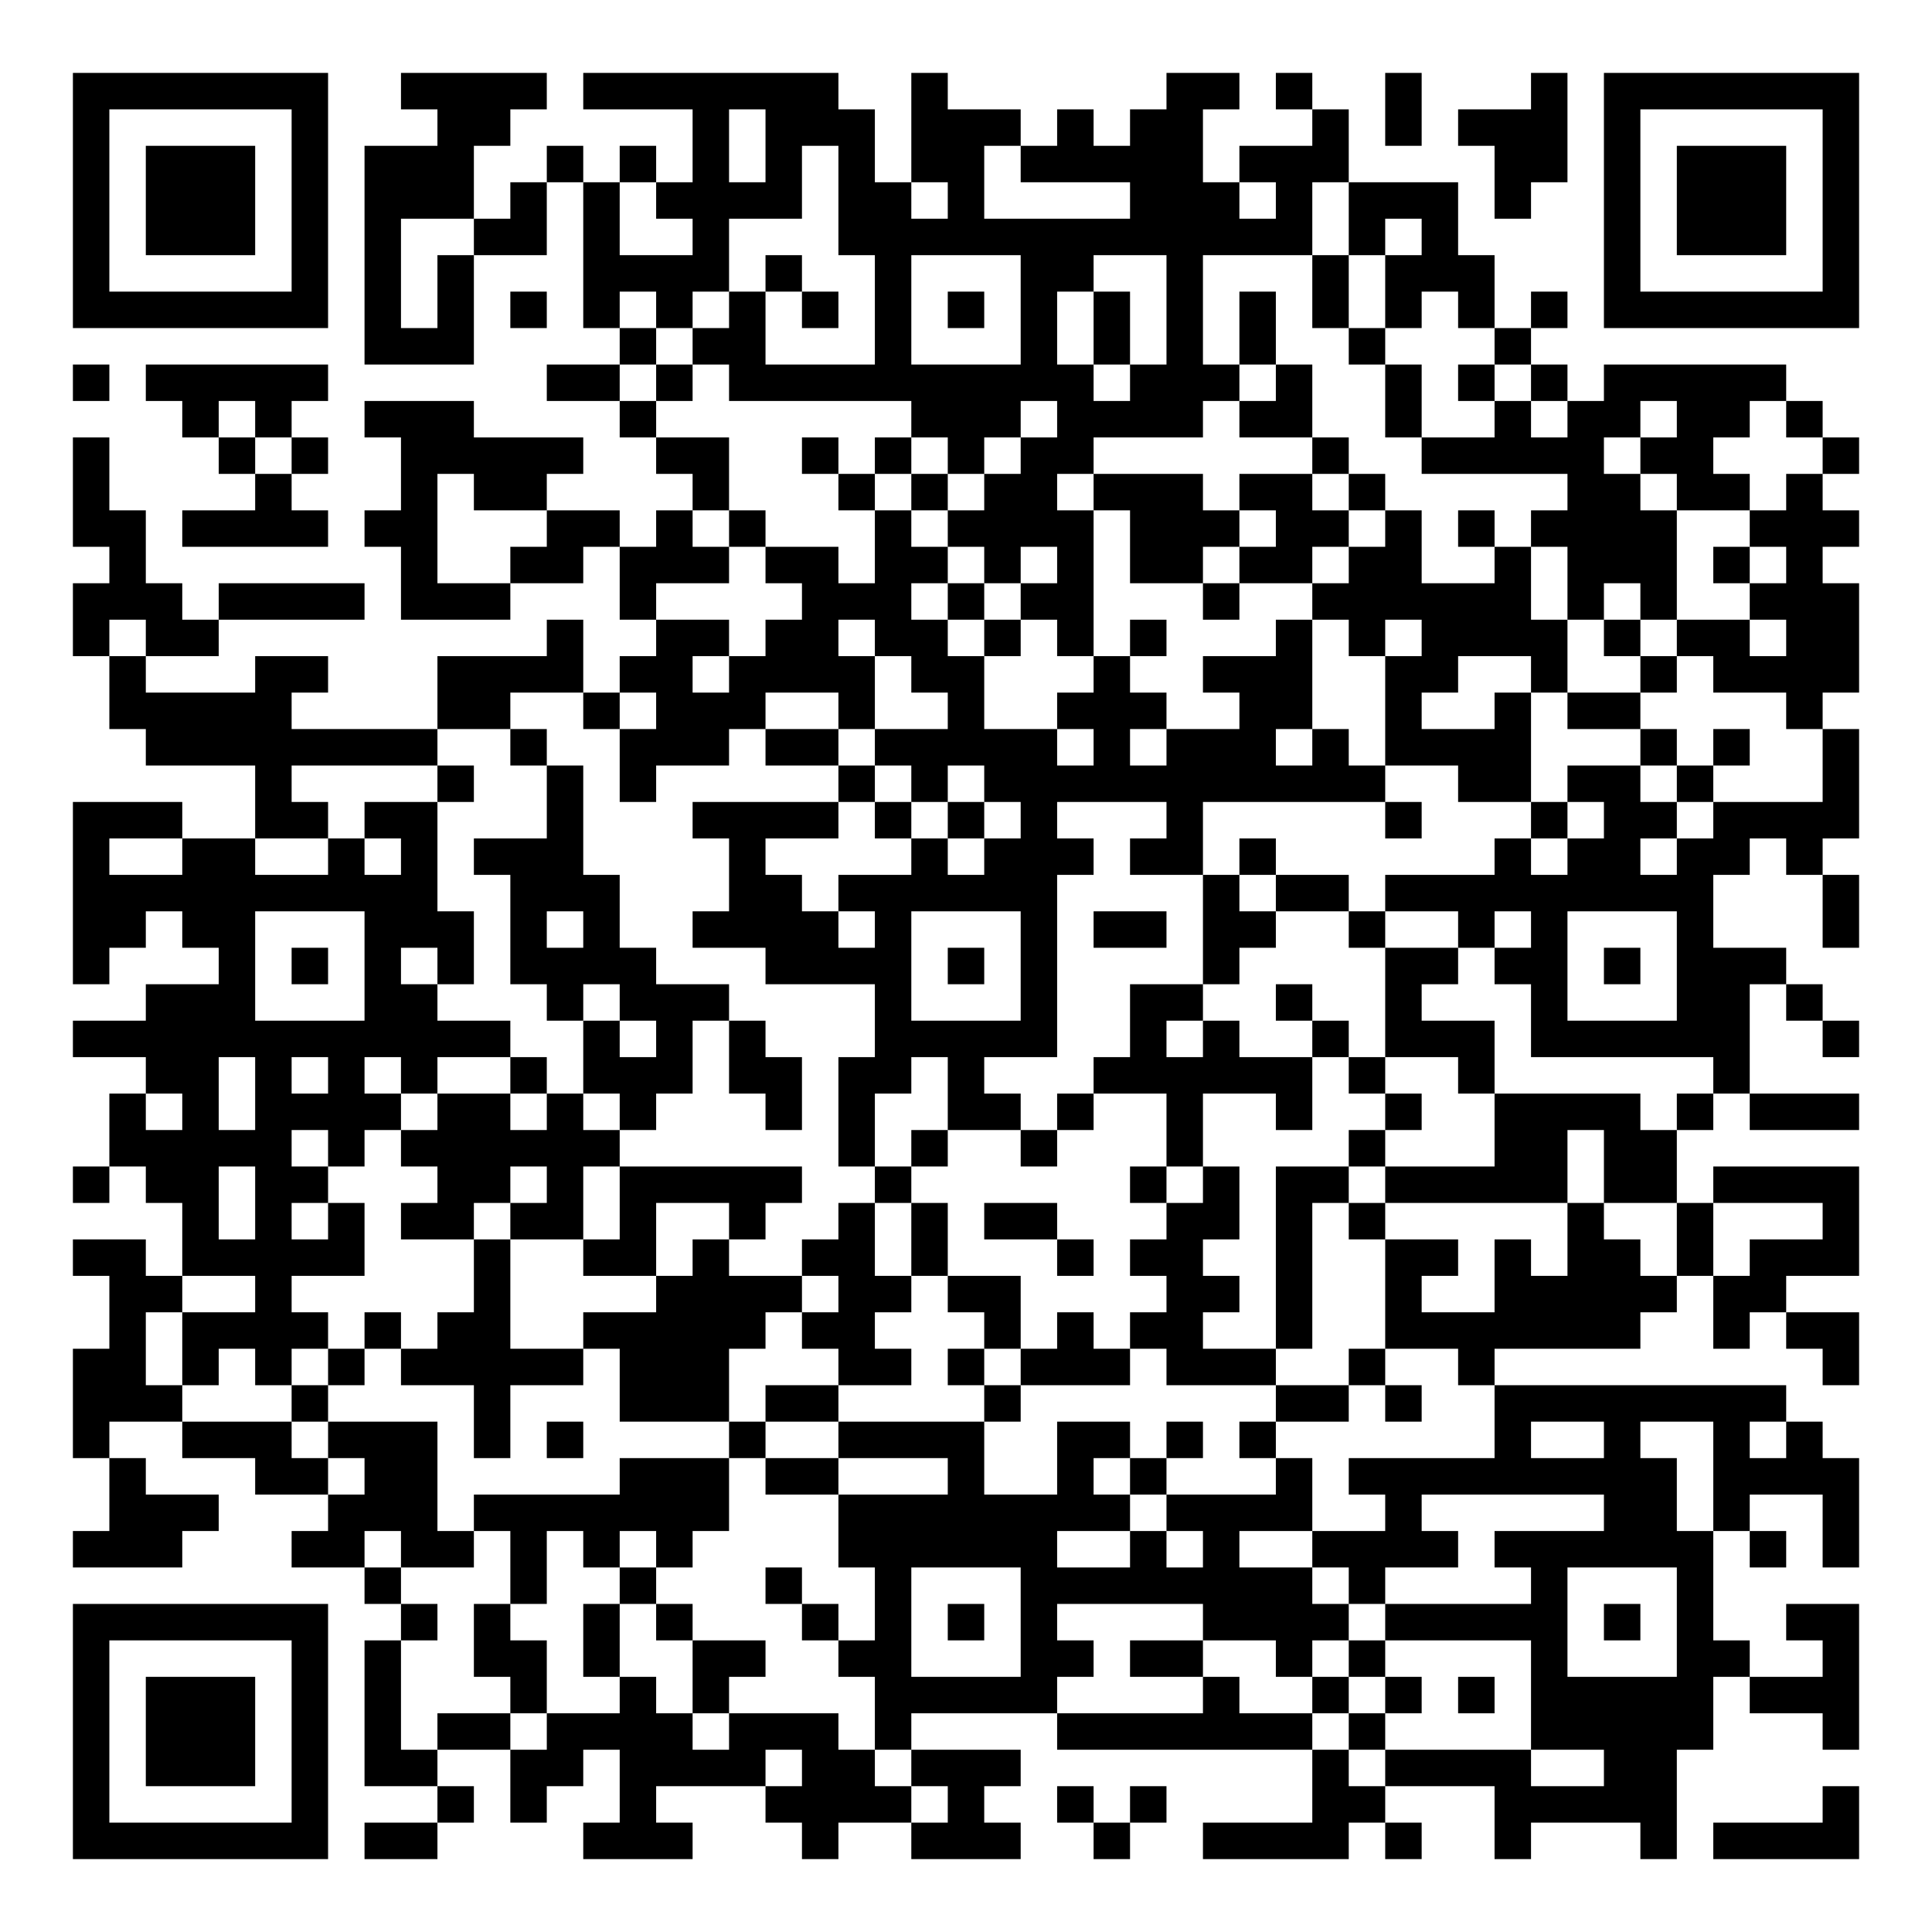
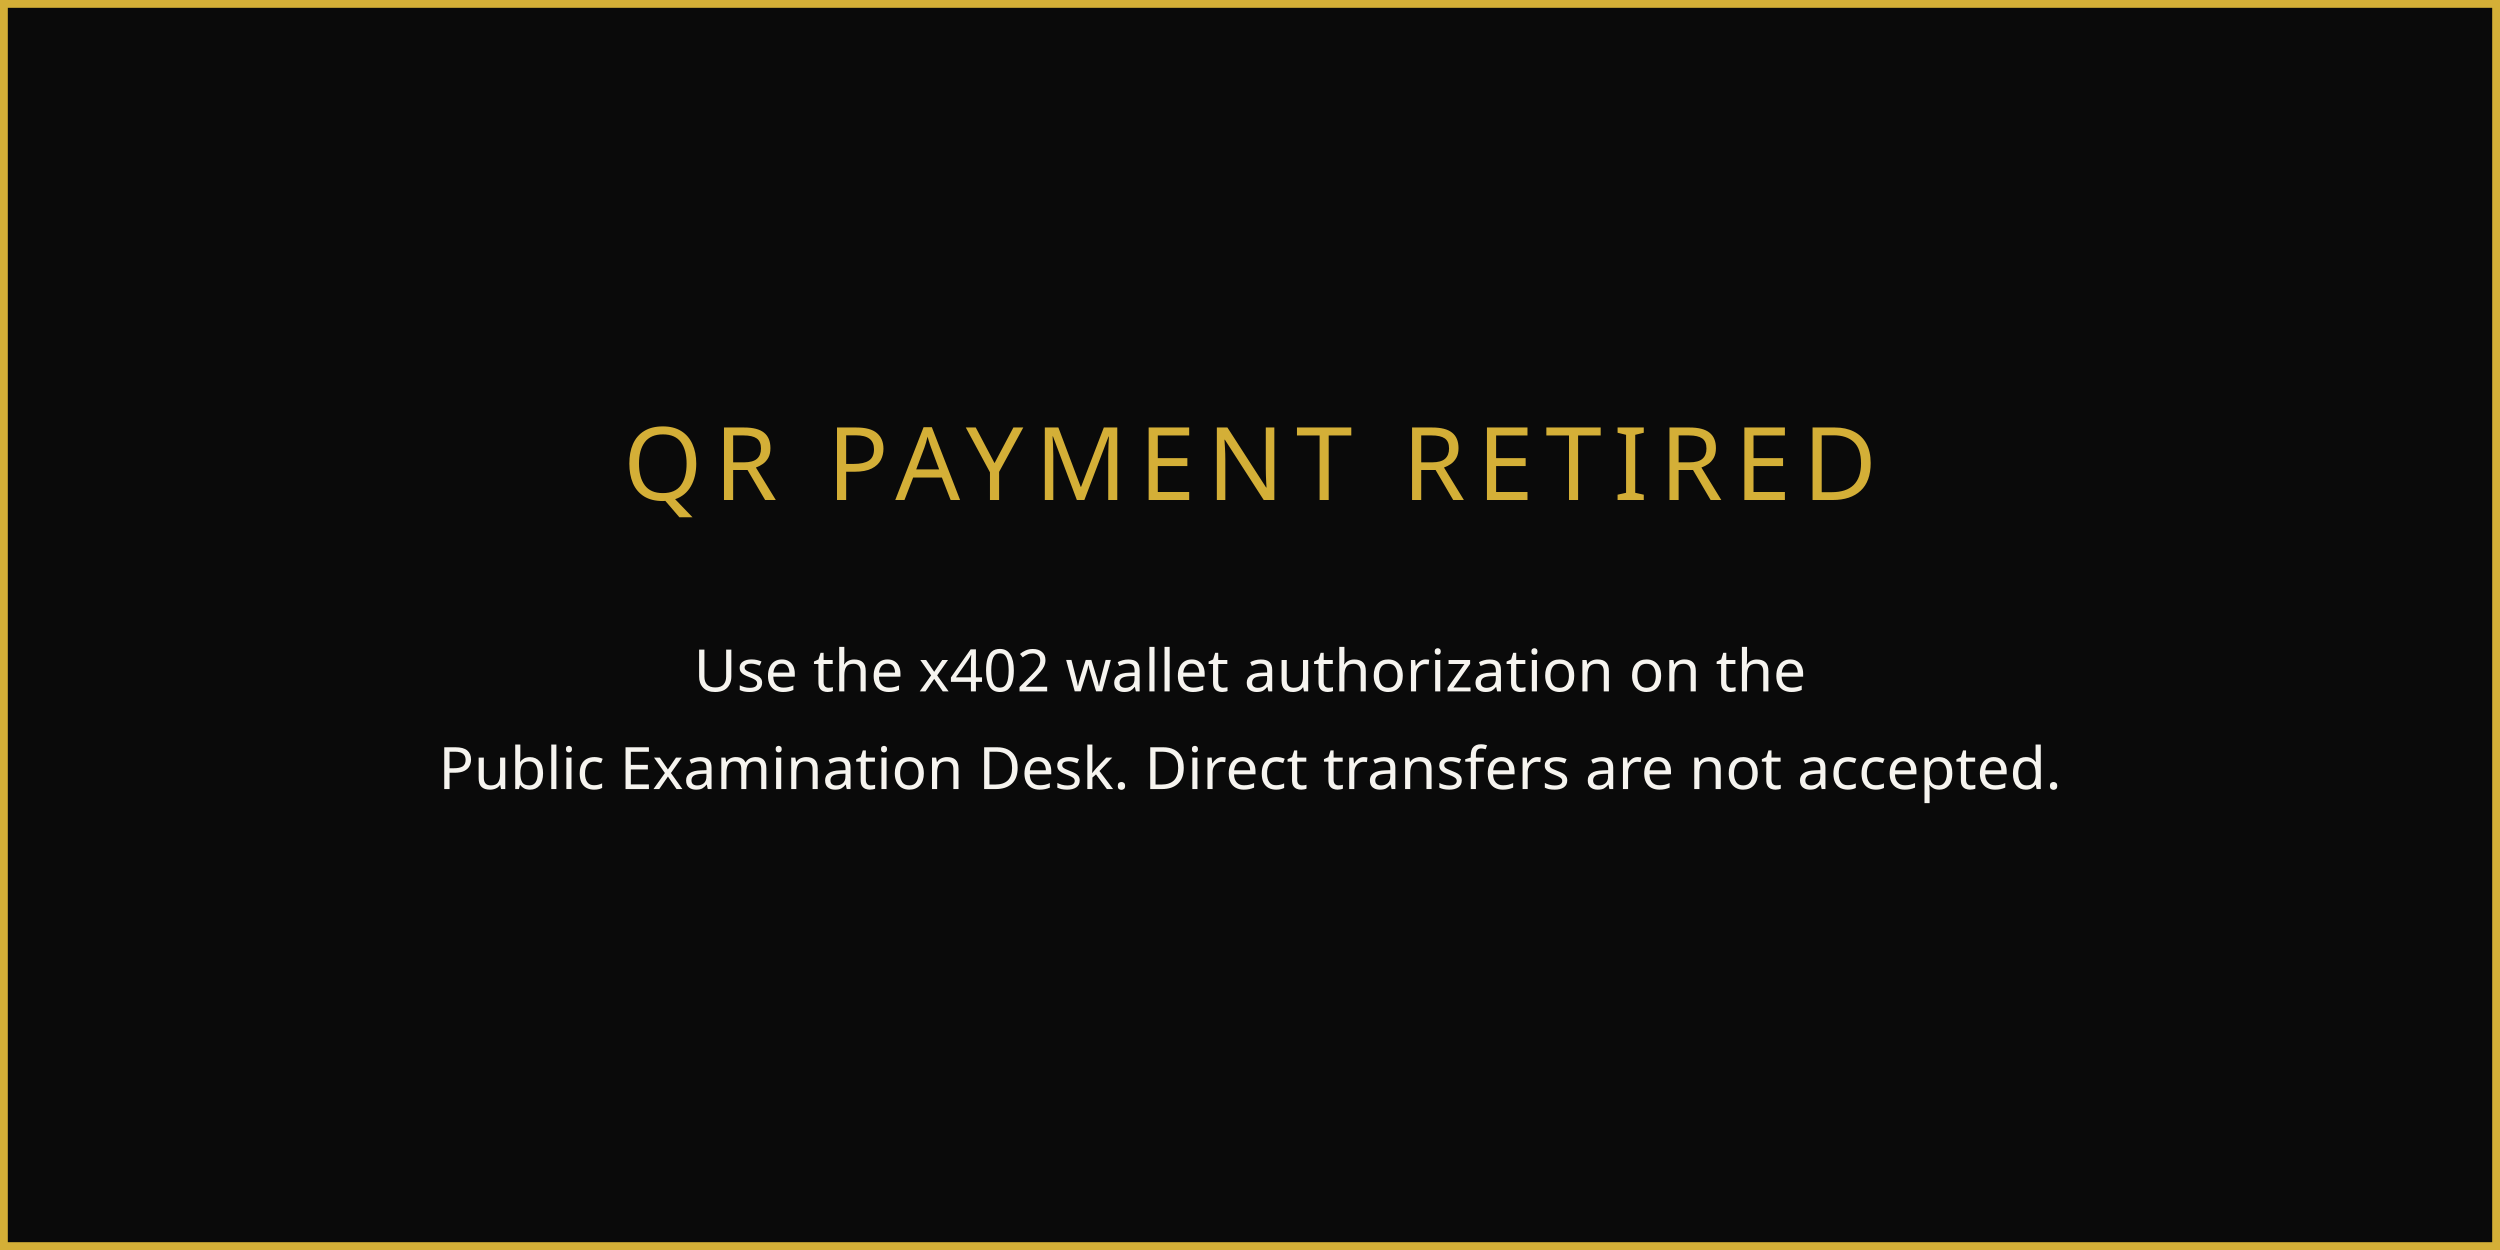
- <svg xmlns="http://www.w3.org/2000/svg" width="53mm" height="53mm" version="1.1" viewBox="0 0 53 53">
-   <path d="M2,2H3V3H2zM3,2H4V3H3zM4,2H5V3H4zM5,2H6V3H5zM6,2H7V3H6zM7,2H8V3H7zM8,2H9V3H8zM11,2H12V3H11zM12,2H13V3H12zM13,2H14V3H13zM14,2H15V3H14zM16,2H17V3H16zM17,2H18V3H17zM18,2H19V3H18zM19,2H20V3H19zM20,2H21V3H20zM21,2H22V3H21zM22,2H23V3H22zM25,2H26V3H25zM32,2H33V3H32zM33,2H34V3H33zM35,2H36V3H35zM38,2H39V3H38zM42,2H43V3H42zM44,2H45V3H44zM45,2H46V3H45zM46,2H47V3H46zM47,2H48V3H47zM48,2H49V3H48zM49,2H50V3H49zM50,2H51V3H50zM2,3H3V4H2zM8,3H9V4H8zM12,3H13V4H12zM13,3H14V4H13zM19,3H20V4H19zM21,3H22V4H21zM22,3H23V4H22zM23,3H24V4H23zM25,3H26V4H25zM26,3H27V4H26zM27,3H28V4H27zM29,3H30V4H29zM31,3H32V4H31zM32,3H33V4H32zM36,3H37V4H36zM38,3H39V4H38zM40,3H41V4H40zM41,3H42V4H41zM42,3H43V4H42zM44,3H45V4H44zM50,3H51V4H50zM2,4H3V5H2zM4,4H5V5H4zM5,4H6V5H5zM6,4H7V5H6zM8,4H9V5H8zM10,4H11V5H10zM11,4H12V5H11zM12,4H13V5H12zM15,4H16V5H15zM17,4H18V5H17zM19,4H20V5H19zM21,4H22V5H21zM23,4H24V5H23zM25,4H26V5H25zM26,4H27V5H26zM28,4H29V5H28zM29,4H30V5H29zM30,4H31V5H30zM31,4H32V5H31zM32,4H33V5H32zM34,4H35V5H34zM35,4H36V5H35zM36,4H37V5H36zM41,4H42V5H41zM42,4H43V5H42zM44,4H45V5H44zM46,4H47V5H46zM47,4H48V5H47zM48,4H49V5H48zM50,4H51V5H50zM2,5H3V6H2zM4,5H5V6H4zM5,5H6V6H5zM6,5H7V6H6zM8,5H9V6H8zM10,5H11V6H10zM11,5H12V6H11zM12,5H13V6H12zM14,5H15V6H14zM16,5H17V6H16zM18,5H19V6H18zM19,5H20V6H19zM20,5H21V6H20zM21,5H22V6H21zM23,5H24V6H23zM24,5H25V6H24zM26,5H27V6H26zM31,5H32V6H31zM32,5H33V6H32zM33,5H34V6H33zM35,5H36V6H35zM37,5H38V6H37zM38,5H39V6H38zM39,5H40V6H39zM41,5H42V6H41zM44,5H45V6H44zM46,5H47V6H46zM47,5H48V6H47zM48,5H49V6H48zM50,5H51V6H50zM2,6H3V7H2zM4,6H5V7H4zM5,6H6V7H5zM6,6H7V7H6zM8,6H9V7H8zM10,6H11V7H10zM13,6H14V7H13zM14,6H15V7H14zM16,6H17V7H16zM19,6H20V7H19zM23,6H24V7H23zM24,6H25V7H24zM25,6H26V7H25zM26,6H27V7H26zM27,6H28V7H27zM28,6H29V7H28zM29,6H30V7H29zM30,6H31V7H30zM31,6H32V7H31zM32,6H33V7H32zM33,6H34V7H33zM34,6H35V7H34zM35,6H36V7H35zM37,6H38V7H37zM39,6H40V7H39zM44,6H45V7H44zM46,6H47V7H46zM47,6H48V7H47zM48,6H49V7H48zM50,6H51V7H50zM2,7H3V8H2zM8,7H9V8H8zM10,7H11V8H10zM12,7H13V8H12zM16,7H17V8H16zM17,7H18V8H17zM18,7H19V8H18zM19,7H20V8H19zM21,7H22V8H21zM24,7H25V8H24zM28,7H29V8H28zM29,7H30V8H29zM32,7H33V8H32zM36,7H37V8H36zM38,7H39V8H38zM39,7H40V8H39zM40,7H41V8H40zM44,7H45V8H44zM50,7H51V8H50zM2,8H3V9H2zM3,8H4V9H3zM4,8H5V9H4zM5,8H6V9H5zM6,8H7V9H6zM7,8H8V9H7zM8,8H9V9H8zM10,8H11V9H10zM12,8H13V9H12zM14,8H15V9H14zM16,8H17V9H16zM18,8H19V9H18zM20,8H21V9H20zM22,8H23V9H22zM24,8H25V9H24zM26,8H27V9H26zM28,8H29V9H28zM30,8H31V9H30zM32,8H33V9H32zM34,8H35V9H34zM36,8H37V9H36zM38,8H39V9H38zM40,8H41V9H40zM42,8H43V9H42zM44,8H45V9H44zM45,8H46V9H45zM46,8H47V9H46zM47,8H48V9H47zM48,8H49V9H48zM49,8H50V9H49zM50,8H51V9H50zM10,9H11V10H10zM11,9H12V10H11zM12,9H13V10H12zM17,9H18V10H17zM19,9H20V10H19zM20,9H21V10H20zM24,9H25V10H24zM28,9H29V10H28zM30,9H31V10H30zM32,9H33V10H32zM34,9H35V10H34zM37,9H38V10H37zM41,9H42V10H41zM2,10H3V11H2zM4,10H5V11H4zM5,10H6V11H5zM6,10H7V11H6zM7,10H8V11H7zM8,10H9V11H8zM15,10H16V11H15zM16,10H17V11H16zM18,10H19V11H18zM20,10H21V11H20zM21,10H22V11H21zM22,10H23V11H22zM23,10H24V11H23zM24,10H25V11H24zM25,10H26V11H25zM26,10H27V11H26zM27,10H28V11H27zM28,10H29V11H28zM29,10H30V11H29zM31,10H32V11H31zM32,10H33V11H32zM33,10H34V11H33zM35,10H36V11H35zM38,10H39V11H38zM40,10H41V11H40zM42,10H43V11H42zM44,10H45V11H44zM45,10H46V11H45zM46,10H47V11H46zM47,10H48V11H47zM48,10H49V11H48zM5,11H6V12H5zM7,11H8V12H7zM10,11H11V12H10zM11,11H12V12H11zM12,11H13V12H12zM17,11H18V12H17zM25,11H26V12H25zM26,11H27V12H26zM27,11H28V12H27zM29,11H30V12H29zM30,11H31V12H30zM31,11H32V12H31zM32,11H33V12H32zM34,11H35V12H34zM35,11H36V12H35zM38,11H39V12H38zM41,11H42V12H41zM43,11H44V12H43zM44,11H45V12H44zM46,11H47V12H46zM47,11H48V12H47zM49,11H50V12H49zM2,12H3V13H2zM6,12H7V13H6zM8,12H9V13H8zM11,12H12V13H11zM12,12H13V13H12zM13,12H14V13H13zM14,12H15V13H14zM15,12H16V13H15zM18,12H19V13H18zM19,12H20V13H19zM22,12H23V13H22zM24,12H25V13H24zM26,12H27V13H26zM28,12H29V13H28zM29,12H30V13H29zM36,12H37V13H36zM39,12H40V13H39zM40,12H41V13H40zM41,12H42V13H41zM42,12H43V13H42zM43,12H44V13H43zM45,12H46V13H45zM46,12H47V13H46zM50,12H51V13H50zM2,13H3V14H2zM7,13H8V14H7zM11,13H12V14H11zM13,13H14V14H13zM14,13H15V14H14zM19,13H20V14H19zM23,13H24V14H23zM25,13H26V14H25zM27,13H28V14H27zM28,13H29V14H28zM30,13H31V14H30zM31,13H32V14H31zM32,13H33V14H32zM34,13H35V14H34zM35,13H36V14H35zM37,13H38V14H37zM43,13H44V14H43zM44,13H45V14H44zM46,13H47V14H46zM47,13H48V14H47zM49,13H50V14H49zM2,14H3V15H2zM3,14H4V15H3zM5,14H6V15H5zM6,14H7V15H6zM7,14H8V15H7zM8,14H9V15H8zM10,14H11V15H10zM11,14H12V15H11zM15,14H16V15H15zM16,14H17V15H16zM18,14H19V15H18zM20,14H21V15H20zM24,14H25V15H24zM26,14H27V15H26zM27,14H28V15H27zM28,14H29V15H28zM29,14H30V15H29zM31,14H32V15H31zM32,14H33V15H32zM33,14H34V15H33zM35,14H36V15H35zM36,14H37V15H36zM38,14H39V15H38zM40,14H41V15H40zM42,14H43V15H42zM43,14H44V15H43zM44,14H45V15H44zM45,14H46V15H45zM48,14H49V15H48zM49,14H50V15H49zM50,14H51V15H50zM3,15H4V16H3zM11,15H12V16H11zM14,15H15V16H14zM15,15H16V16H15zM17,15H18V16H17zM18,15H19V16H18zM19,15H20V16H19zM21,15H22V16H21zM22,15H23V16H22zM24,15H25V16H24zM25,15H26V16H25zM27,15H28V16H27zM29,15H30V16H29zM31,15H32V16H31zM32,15H33V16H32zM34,15H35V16H34zM35,15H36V16H35zM37,15H38V16H37zM38,15H39V16H38zM41,15H42V16H41zM43,15H44V16H43zM44,15H45V16H44zM45,15H46V16H45zM47,15H48V16H47zM49,15H50V16H49zM2,16H3V17H2zM3,16H4V17H3zM4,16H5V17H4zM6,16H7V17H6zM7,16H8V17H7zM8,16H9V17H8zM9,16H10V17H9zM11,16H12V17H11zM12,16H13V17H12zM13,16H14V17H13zM17,16H18V17H17zM22,16H23V17H22zM23,16H24V17H23zM24,16H25V17H24zM26,16H27V17H26zM28,16H29V17H28zM29,16H30V17H29zM33,16H34V17H33zM36,16H37V17H36zM37,16H38V17H37zM38,16H39V17H38zM39,16H40V17H39zM40,16H41V17H40zM41,16H42V17H41zM43,16H44V17H43zM45,16H46V17H45zM48,16H49V17H48zM49,16H50V17H49zM50,16H51V17H50zM2,17H3V18H2zM4,17H5V18H4zM5,17H6V18H5zM15,17H16V18H15zM18,17H19V18H18zM19,17H20V18H19zM21,17H22V18H21zM22,17H23V18H22zM24,17H25V18H24zM25,17H26V18H25zM27,17H28V18H27zM29,17H30V18H29zM31,17H32V18H31zM35,17H36V18H35zM37,17H38V18H37zM39,17H40V18H39zM40,17H41V18H40zM41,17H42V18H41zM42,17H43V18H42zM44,17H45V18H44zM46,17H47V18H46zM47,17H48V18H47zM49,17H50V18H49zM50,17H51V18H50zM3,18H4V19H3zM7,18H8V19H7zM8,18H9V19H8zM12,18H13V19H12zM13,18H14V19H13zM14,18H15V19H14zM15,18H16V19H15zM17,18H18V19H17zM18,18H19V19H18zM20,18H21V19H20zM21,18H22V19H21zM22,18H23V19H22zM23,18H24V19H23zM25,18H26V19H25zM26,18H27V19H26zM30,18H31V19H30zM33,18H34V19H33zM34,18H35V19H34zM35,18H36V19H35zM38,18H39V19H38zM39,18H40V19H39zM42,18H43V19H42zM45,18H46V19H45zM47,18H48V19H47zM48,18H49V19H48zM49,18H50V19H49zM50,18H51V19H50zM3,19H4V20H3zM4,19H5V20H4zM5,19H6V20H5zM6,19H7V20H6zM7,19H8V20H7zM12,19H13V20H12zM13,19H14V20H13zM16,19H17V20H16zM18,19H19V20H18zM19,19H20V20H19zM20,19H21V20H20zM23,19H24V20H23zM26,19H27V20H26zM29,19H30V20H29zM30,19H31V20H30zM31,19H32V20H31zM34,19H35V20H34zM35,19H36V20H35zM38,19H39V20H38zM41,19H42V20H41zM43,19H44V20H43zM44,19H45V20H44zM49,19H50V20H49zM4,20H5V21H4zM5,20H6V21H5zM6,20H7V21H6zM7,20H8V21H7zM8,20H9V21H8zM9,20H10V21H9zM10,20H11V21H10zM11,20H12V21H11zM14,20H15V21H14zM17,20H18V21H17zM18,20H19V21H18zM19,20H20V21H19zM21,20H22V21H21zM22,20H23V21H22zM24,20H25V21H24zM25,20H26V21H25zM26,20H27V21H26zM27,20H28V21H27zM28,20H29V21H28zM30,20H31V21H30zM32,20H33V21H32zM33,20H34V21H33zM34,20H35V21H34zM36,20H37V21H36zM38,20H39V21H38zM39,20H40V21H39zM40,20H41V21H40zM41,20H42V21H41zM45,20H46V21H45zM47,20H48V21H47zM50,20H51V21H50zM7,21H8V22H7zM12,21H13V22H12zM15,21H16V22H15zM17,21H18V22H17zM23,21H24V22H23zM25,21H26V22H25zM27,21H28V22H27zM28,21H29V22H28zM29,21H30V22H29zM30,21H31V22H30zM31,21H32V22H31zM32,21H33V22H32zM33,21H34V22H33zM34,21H35V22H34zM35,21H36V22H35zM36,21H37V22H36zM37,21H38V22H37zM40,21H41V22H40zM41,21H42V22H41zM43,21H44V22H43zM44,21H45V22H44zM46,21H47V22H46zM50,21H51V22H50zM2,22H3V23H2zM3,22H4V23H3zM4,22H5V23H4zM7,22H8V23H7zM8,22H9V23H8zM10,22H11V23H10zM11,22H12V23H11zM15,22H16V23H15zM19,22H20V23H19zM20,22H21V23H20zM21,22H22V23H21zM22,22H23V23H22zM24,22H25V23H24zM26,22H27V23H26zM28,22H29V23H28zM32,22H33V23H32zM38,22H39V23H38zM42,22H43V23H42zM44,22H45V23H44zM45,22H46V23H45zM47,22H48V23H47zM48,22H49V23H48zM49,22H50V23H49zM50,22H51V23H50zM2,23H3V24H2zM5,23H6V24H5zM6,23H7V24H6zM9,23H10V24H9zM11,23H12V24H11zM13,23H14V24H13zM14,23H15V24H14zM15,23H16V24H15zM20,23H21V24H20zM25,23H26V24H25zM27,23H28V24H27zM28,23H29V24H28zM29,23H30V24H29zM31,23H32V24H31zM32,23H33V24H32zM34,23H35V24H34zM41,23H42V24H41zM43,23H44V24H43zM44,23H45V24H44zM46,23H47V24H46zM47,23H48V24H47zM49,23H50V24H49zM2,24H3V25H2zM3,24H4V25H3zM4,24H5V25H4zM5,24H6V25H5zM6,24H7V25H6zM7,24H8V25H7zM8,24H9V25H8zM9,24H10V25H9zM10,24H11V25H10zM11,24H12V25H11zM14,24H15V25H14zM15,24H16V25H15zM16,24H17V25H16zM20,24H21V25H20zM21,24H22V25H21zM23,24H24V25H23zM24,24H25V25H24zM25,24H26V25H25zM26,24H27V25H26zM27,24H28V25H27zM28,24H29V25H28zM33,24H34V25H33zM35,24H36V25H35zM36,24H37V25H36zM38,24H39V25H38zM39,24H40V25H39zM40,24H41V25H40zM41,24H42V25H41zM42,24H43V25H42zM43,24H44V25H43zM44,24H45V25H44zM45,24H46V25H45zM46,24H47V25H46zM50,24H51V25H50zM2,25H3V26H2zM3,25H4V26H3zM5,25H6V26H5zM6,25H7V26H6zM10,25H11V26H10zM11,25H12V26H11zM12,25H13V26H12zM14,25H15V26H14zM16,25H17V26H16zM19,25H20V26H19zM20,25H21V26H20zM21,25H22V26H21zM22,25H23V26H22zM24,25H25V26H24zM28,25H29V26H28zM30,25H31V26H30zM31,25H32V26H31zM33,25H34V26H33zM34,25H35V26H34zM37,25H38V26H37zM40,25H41V26H40zM42,25H43V26H42zM46,25H47V26H46zM50,25H51V26H50zM2,26H3V27H2zM6,26H7V27H6zM8,26H9V27H8zM10,26H11V27H10zM12,26H13V27H12zM14,26H15V27H14zM15,26H16V27H15zM16,26H17V27H16zM17,26H18V27H17zM21,26H22V27H21zM22,26H23V27H22zM23,26H24V27H23zM24,26H25V27H24zM26,26H27V27H26zM28,26H29V27H28zM33,26H34V27H33zM38,26H39V27H38zM39,26H40V27H39zM41,26H42V27H41zM42,26H43V27H42zM44,26H45V27H44zM46,26H47V27H46zM47,26H48V27H47zM48,26H49V27H48zM4,27H5V28H4zM5,27H6V28H5zM6,27H7V28H6zM10,27H11V28H10zM11,27H12V28H11zM15,27H16V28H15zM17,27H18V28H17zM18,27H19V28H18zM19,27H20V28H19zM24,27H25V28H24zM28,27H29V28H28zM31,27H32V28H31zM32,27H33V28H32zM35,27H36V28H35zM38,27H39V28H38zM42,27H43V28H42zM46,27H47V28H46zM47,27H48V28H47zM49,27H50V28H49zM2,28H3V29H2zM3,28H4V29H3zM4,28H5V29H4zM5,28H6V29H5zM6,28H7V29H6zM7,28H8V29H7zM8,28H9V29H8zM9,28H10V29H9zM10,28H11V29H10zM11,28H12V29H11zM12,28H13V29H12zM13,28H14V29H13zM16,28H17V29H16zM18,28H19V29H18zM20,28H21V29H20zM24,28H25V29H24zM25,28H26V29H25zM26,28H27V29H26zM27,28H28V29H27zM28,28H29V29H28zM31,28H32V29H31zM33,28H34V29H33zM36,28H37V29H36zM38,28H39V29H38zM39,28H40V29H39zM40,28H41V29H40zM42,28H43V29H42zM43,28H44V29H43zM44,28H45V29H44zM45,28H46V29H45zM46,28H47V29H46zM47,28H48V29H47zM50,28H51V29H50zM4,29H5V30H4zM5,29H6V30H5zM7,29H8V30H7zM9,29H10V30H9zM11,29H12V30H11zM14,29H15V30H14zM16,29H17V30H16zM17,29H18V30H17zM18,29H19V30H18zM20,29H21V30H20zM21,29H22V30H21zM23,29H24V30H23zM24,29H25V30H24zM26,29H27V30H26zM30,29H31V30H30zM31,29H32V30H31zM32,29H33V30H32zM33,29H34V30H33zM34,29H35V30H34zM35,29H36V30H35zM37,29H38V30H37zM40,29H41V30H40zM47,29H48V30H47zM3,30H4V31H3zM5,30H6V31H5zM7,30H8V31H7zM8,30H9V31H8zM9,30H10V31H9zM10,30H11V31H10zM12,30H13V31H12zM13,30H14V31H13zM15,30H16V31H15zM17,30H18V31H17zM21,30H22V31H21zM23,30H24V31H23zM26,30H27V31H26zM27,30H28V31H27zM29,30H30V31H29zM32,30H33V31H32zM35,30H36V31H35zM38,30H39V31H38zM41,30H42V31H41zM42,30H43V31H42zM43,30H44V31H43zM44,30H45V31H44zM46,30H47V31H46zM48,30H49V31H48zM49,30H50V31H49zM50,30H51V31H50zM3,31H4V32H3zM4,31H5V32H4zM5,31H6V32H5zM6,31H7V32H6zM7,31H8V32H7zM9,31H10V32H9zM11,31H12V32H11zM12,31H13V32H12zM13,31H14V32H13zM14,31H15V32H14zM15,31H16V32H15zM16,31H17V32H16zM23,31H24V32H23zM25,31H26V32H25zM28,31H29V32H28zM32,31H33V32H32zM37,31H38V32H37zM41,31H42V32H41zM42,31H43V32H42zM44,31H45V32H44zM45,31H46V32H45zM2,32H3V33H2zM4,32H5V33H4zM5,32H6V33H5zM7,32H8V33H7zM8,32H9V33H8zM12,32H13V33H12zM13,32H14V33H13zM15,32H16V33H15zM17,32H18V33H17zM18,32H19V33H18zM19,32H20V33H19zM20,32H21V33H20zM21,32H22V33H21zM24,32H25V33H24zM31,32H32V33H31zM33,32H34V33H33zM35,32H36V33H35zM36,32H37V33H36zM38,32H39V33H38zM39,32H40V33H39zM40,32H41V33H40zM41,32H42V33H41zM42,32H43V33H42zM44,32H45V33H44zM45,32H46V33H45zM47,32H48V33H47zM48,32H49V33H48zM49,32H50V33H49zM50,32H51V33H50zM5,33H6V34H5zM7,33H8V34H7zM9,33H10V34H9zM11,33H12V34H11zM12,33H13V34H12zM14,33H15V34H14zM15,33H16V34H15zM17,33H18V34H17zM20,33H21V34H20zM23,33H24V34H23zM25,33H26V34H25zM27,33H28V34H27zM28,33H29V34H28zM32,33H33V34H32zM33,33H34V34H33zM35,33H36V34H35zM37,33H38V34H37zM43,33H44V34H43zM46,33H47V34H46zM50,33H51V34H50zM2,34H3V35H2zM3,34H4V35H3zM5,34H6V35H5zM6,34H7V35H6zM7,34H8V35H7zM8,34H9V35H8zM9,34H10V35H9zM13,34H14V35H13zM16,34H17V35H16zM17,34H18V35H17zM19,34H20V35H19zM22,34H23V35H22zM23,34H24V35H23zM25,34H26V35H25zM29,34H30V35H29zM31,34H32V35H31zM32,34H33V35H32zM35,34H36V35H35zM38,34H39V35H38zM39,34H40V35H39zM41,34H42V35H41zM43,34H44V35H43zM44,34H45V35H44zM46,34H47V35H46zM48,34H49V35H48zM49,34H50V35H49zM50,34H51V35H50zM3,35H4V36H3zM4,35H5V36H4zM7,35H8V36H7zM13,35H14V36H13zM18,35H19V36H18zM19,35H20V36H19zM20,35H21V36H20zM21,35H22V36H21zM23,35H24V36H23zM24,35H25V36H24zM26,35H27V36H26zM27,35H28V36H27zM32,35H33V36H32zM33,35H34V36H33zM35,35H36V36H35zM38,35H39V36H38zM41,35H42V36H41zM42,35H43V36H42zM43,35H44V36H43zM44,35H45V36H44zM45,35H46V36H45zM47,35H48V36H47zM48,35H49V36H48zM3,36H4V37H3zM5,36H6V37H5zM6,36H7V37H6zM7,36H8V37H7zM8,36H9V37H8zM10,36H11V37H10zM12,36H13V37H12zM13,36H14V37H13zM16,36H17V37H16zM17,36H18V37H17zM18,36H19V37H18zM19,36H20V37H19zM20,36H21V37H20zM22,36H23V37H22zM23,36H24V37H23zM27,36H28V37H27zM29,36H30V37H29zM31,36H32V37H31zM32,36H33V37H32zM35,36H36V37H35zM38,36H39V37H38zM39,36H40V37H39zM40,36H41V37H40zM41,36H42V37H41zM42,36H43V37H42zM43,36H44V37H43zM44,36H45V37H44zM47,36H48V37H47zM49,36H50V37H49zM50,36H51V37H50zM2,37H3V38H2zM3,37H4V38H3zM5,37H6V38H5zM7,37H8V38H7zM9,37H10V38H9zM11,37H12V38H11zM12,37H13V38H12zM13,37H14V38H13zM14,37H15V38H14zM15,37H16V38H15zM17,37H18V38H17zM18,37H19V38H18zM19,37H20V38H19zM23,37H24V38H23zM24,37H25V38H24zM26,37H27V38H26zM28,37H29V38H28zM29,37H30V38H29zM30,37H31V38H30zM32,37H33V38H32zM33,37H34V38H33zM34,37H35V38H34zM37,37H38V38H37zM40,37H41V38H40zM50,37H51V38H50zM2,38H3V39H2zM3,38H4V39H3zM4,38H5V39H4zM8,38H9V39H8zM13,38H14V39H13zM17,38H18V39H17zM18,38H19V39H18zM19,38H20V39H19zM21,38H22V39H21zM22,38H23V39H22zM27,38H28V39H27zM35,38H36V39H35zM36,38H37V39H36zM38,38H39V39H38zM41,38H42V39H41zM42,38H43V39H42zM43,38H44V39H43zM44,38H45V39H44zM45,38H46V39H45zM46,38H47V39H46zM47,38H48V39H47zM48,38H49V39H48zM2,39H3V40H2zM5,39H6V40H5zM6,39H7V40H6zM7,39H8V40H7zM9,39H10V40H9zM10,39H11V40H10zM11,39H12V40H11zM13,39H14V40H13zM15,39H16V40H15zM20,39H21V40H20zM23,39H24V40H23zM24,39H25V40H24zM25,39H26V40H25zM26,39H27V40H26zM29,39H30V40H29zM30,39H31V40H30zM32,39H33V40H32zM34,39H35V40H34zM41,39H42V40H41zM44,39H45V40H44zM47,39H48V40H47zM49,39H50V40H49zM3,40H4V41H3zM7,40H8V41H7zM8,40H9V41H8zM10,40H11V41H10zM11,40H12V41H11zM17,40H18V41H17zM18,40H19V41H18zM19,40H20V41H19zM21,40H22V41H21zM22,40H23V41H22zM26,40H27V41H26zM29,40H30V41H29zM31,40H32V41H31zM35,40H36V41H35zM37,40H38V41H37zM38,40H39V41H38zM39,40H40V41H39zM40,40H41V41H40zM41,40H42V41H41zM42,40H43V41H42zM43,40H44V41H43zM44,40H45V41H44zM45,40H46V41H45zM47,40H48V41H47zM48,40H49V41H48zM49,40H50V41H49zM50,40H51V41H50zM3,41H4V42H3zM4,41H5V42H4zM5,41H6V42H5zM9,41H10V42H9zM10,41H11V42H10zM11,41H12V42H11zM13,41H14V42H13zM14,41H15V42H14zM15,41H16V42H15zM16,41H17V42H16zM17,41H18V42H17zM18,41H19V42H18zM19,41H20V42H19zM23,41H24V42H23zM24,41H25V42H24zM25,41H26V42H25zM26,41H27V42H26zM27,41H28V42H27zM28,41H29V42H28zM29,41H30V42H29zM30,41H31V42H30zM32,41H33V42H32zM33,41H34V42H33zM34,41H35V42H34zM35,41H36V42H35zM38,41H39V42H38zM44,41H45V42H44zM45,41H46V42H45zM47,41H48V42H47zM50,41H51V42H50zM2,42H3V43H2zM3,42H4V43H3zM4,42H5V43H4zM8,42H9V43H8zM9,42H10V43H9zM11,42H12V43H11zM12,42H13V43H12zM14,42H15V43H14zM16,42H17V43H16zM18,42H19V43H18zM23,42H24V43H23zM24,42H25V43H24zM25,42H26V43H25zM26,42H27V43H26zM27,42H28V43H27zM28,42H29V43H28zM31,42H32V43H31zM33,42H34V43H33zM36,42H37V43H36zM37,42H38V43H37zM38,42H39V43H38zM39,42H40V43H39zM41,42H42V43H41zM42,42H43V43H42zM43,42H44V43H43zM44,42H45V43H44zM45,42H46V43H45zM46,42H47V43H46zM48,42H49V43H48zM50,42H51V43H50zM10,43H11V44H10zM14,43H15V44H14zM17,43H18V44H17zM21,43H22V44H21zM24,43H25V44H24zM28,43H29V44H28zM29,43H30V44H29zM30,43H31V44H30zM31,43H32V44H31zM32,43H33V44H32zM33,43H34V44H33zM34,43H35V44H34zM35,43H36V44H35zM37,43H38V44H37zM42,43H43V44H42zM46,43H47V44H46zM2,44H3V45H2zM3,44H4V45H3zM4,44H5V45H4zM5,44H6V45H5zM6,44H7V45H6zM7,44H8V45H7zM8,44H9V45H8zM11,44H12V45H11zM13,44H14V45H13zM16,44H17V45H16zM18,44H19V45H18zM22,44H23V45H22zM24,44H25V45H24zM26,44H27V45H26zM28,44H29V45H28zM33,44H34V45H33zM34,44H35V45H34zM35,44H36V45H35zM36,44H37V45H36zM38,44H39V45H38zM39,44H40V45H39zM40,44H41V45H40zM41,44H42V45H41zM42,44H43V45H42zM44,44H45V45H44zM46,44H47V45H46zM49,44H50V45H49zM50,44H51V45H50zM2,45H3V46H2zM8,45H9V46H8zM10,45H11V46H10zM13,45H14V46H13zM14,45H15V46H14zM16,45H17V46H16zM19,45H20V46H19zM20,45H21V46H20zM23,45H24V46H23zM24,45H25V46H24zM28,45H29V46H28zM29,45H30V46H29zM31,45H32V46H31zM32,45H33V46H32zM35,45H36V46H35zM37,45H38V46H37zM42,45H43V46H42zM46,45H47V46H46zM47,45H48V46H47zM50,45H51V46H50zM2,46H3V47H2zM4,46H5V47H4zM5,46H6V47H5zM6,46H7V47H6zM8,46H9V47H8zM10,46H11V47H10zM14,46H15V47H14zM17,46H18V47H17zM19,46H20V47H19zM24,46H25V47H24zM25,46H26V47H25zM26,46H27V47H26zM27,46H28V47H27zM28,46H29V47H28zM33,46H34V47H33zM36,46H37V47H36zM38,46H39V47H38zM40,46H41V47H40zM42,46H43V47H42zM43,46H44V47H43zM44,46H45V47H44zM45,46H46V47H45zM46,46H47V47H46zM48,46H49V47H48zM49,46H50V47H49zM50,46H51V47H50zM2,47H3V48H2zM4,47H5V48H4zM5,47H6V48H5zM6,47H7V48H6zM8,47H9V48H8zM10,47H11V48H10zM12,47H13V48H12zM13,47H14V48H13zM15,47H16V48H15zM16,47H17V48H16zM17,47H18V48H17zM18,47H19V48H18zM20,47H21V48H20zM21,47H22V48H21zM22,47H23V48H22zM24,47H25V48H24zM29,47H30V48H29zM30,47H31V48H30zM31,47H32V48H31zM32,47H33V48H32zM33,47H34V48H33zM34,47H35V48H34zM35,47H36V48H35zM37,47H38V48H37zM42,47H43V48H42zM43,47H44V48H43zM44,47H45V48H44zM45,47H46V48H45zM46,47H47V48H46zM50,47H51V48H50zM2,48H3V49H2zM4,48H5V49H4zM5,48H6V49H5zM6,48H7V49H6zM8,48H9V49H8zM10,48H11V49H10zM11,48H12V49H11zM14,48H15V49H14zM15,48H16V49H15zM17,48H18V49H17zM18,48H19V49H18zM19,48H20V49H19zM20,48H21V49H20zM22,48H23V49H22zM23,48H24V49H23zM25,48H26V49H25zM26,48H27V49H26zM27,48H28V49H27zM36,48H37V49H36zM38,48H39V49H38zM39,48H40V49H39zM40,48H41V49H40zM41,48H42V49H41zM44,48H45V49H44zM45,48H46V49H45zM2,49H3V50H2zM8,49H9V50H8zM12,49H13V50H12zM14,49H15V50H14zM17,49H18V50H17zM21,49H22V50H21zM22,49H23V50H22zM23,49H24V50H23zM24,49H25V50H24zM26,49H27V50H26zM29,49H30V50H29zM31,49H32V50H31zM36,49H37V50H36zM37,49H38V50H37zM41,49H42V50H41zM42,49H43V50H42zM43,49H44V50H43zM44,49H45V50H44zM45,49H46V50H45zM50,49H51V50H50zM2,50H3V51H2zM3,50H4V51H3zM4,50H5V51H4zM5,50H6V51H5zM6,50H7V51H6zM7,50H8V51H7zM8,50H9V51H8zM10,50H11V51H10zM11,50H12V51H11zM16,50H17V51H16zM17,50H18V51H17zM18,50H19V51H18zM22,50H23V51H22zM25,50H26V51H25zM26,50H27V51H26zM27,50H28V51H27zM30,50H31V51H30zM33,50H34V51H33zM34,50H35V51H34zM35,50H36V51H35zM36,50H37V51H36zM38,50H39V51H38zM41,50H42V51H41zM45,50H46V51H45zM47,50H48V51H47zM48,50H49V51H48zM49,50H50V51H49zM50,50H51V51H50z" id="qr-path" fill="#000000" fill-opacity="1" fill-rule="nonzero" stroke="none" />
+ <svg xmlns="http://www.w3.org/2000/svg" width="640" height="320" viewBox="0 0 640 320" role="img" aria-labelledby="title desc">
+   <rect width="640" height="320" fill="#0a0a0a" />
+   <rect x="1" y="1" width="638" height="318" fill="none" stroke="#d4af37" stroke-width="2" />
+   <text x="320" y="128" text-anchor="middle" fill="#d4af37" font-family="sans-serif" font-size="26" letter-spacing="3">QR PAYMENT RETIRED</text>
+   <text x="320" y="177" text-anchor="middle" fill="#f6f4ef" font-family="sans-serif" font-size="15">Use the x402 wallet authorization on the</text>
+   <text x="320" y="202" text-anchor="middle" fill="#f6f4ef" font-family="sans-serif" font-size="15">Public Examination Desk. Direct transfers are not accepted.</text>
</svg>
